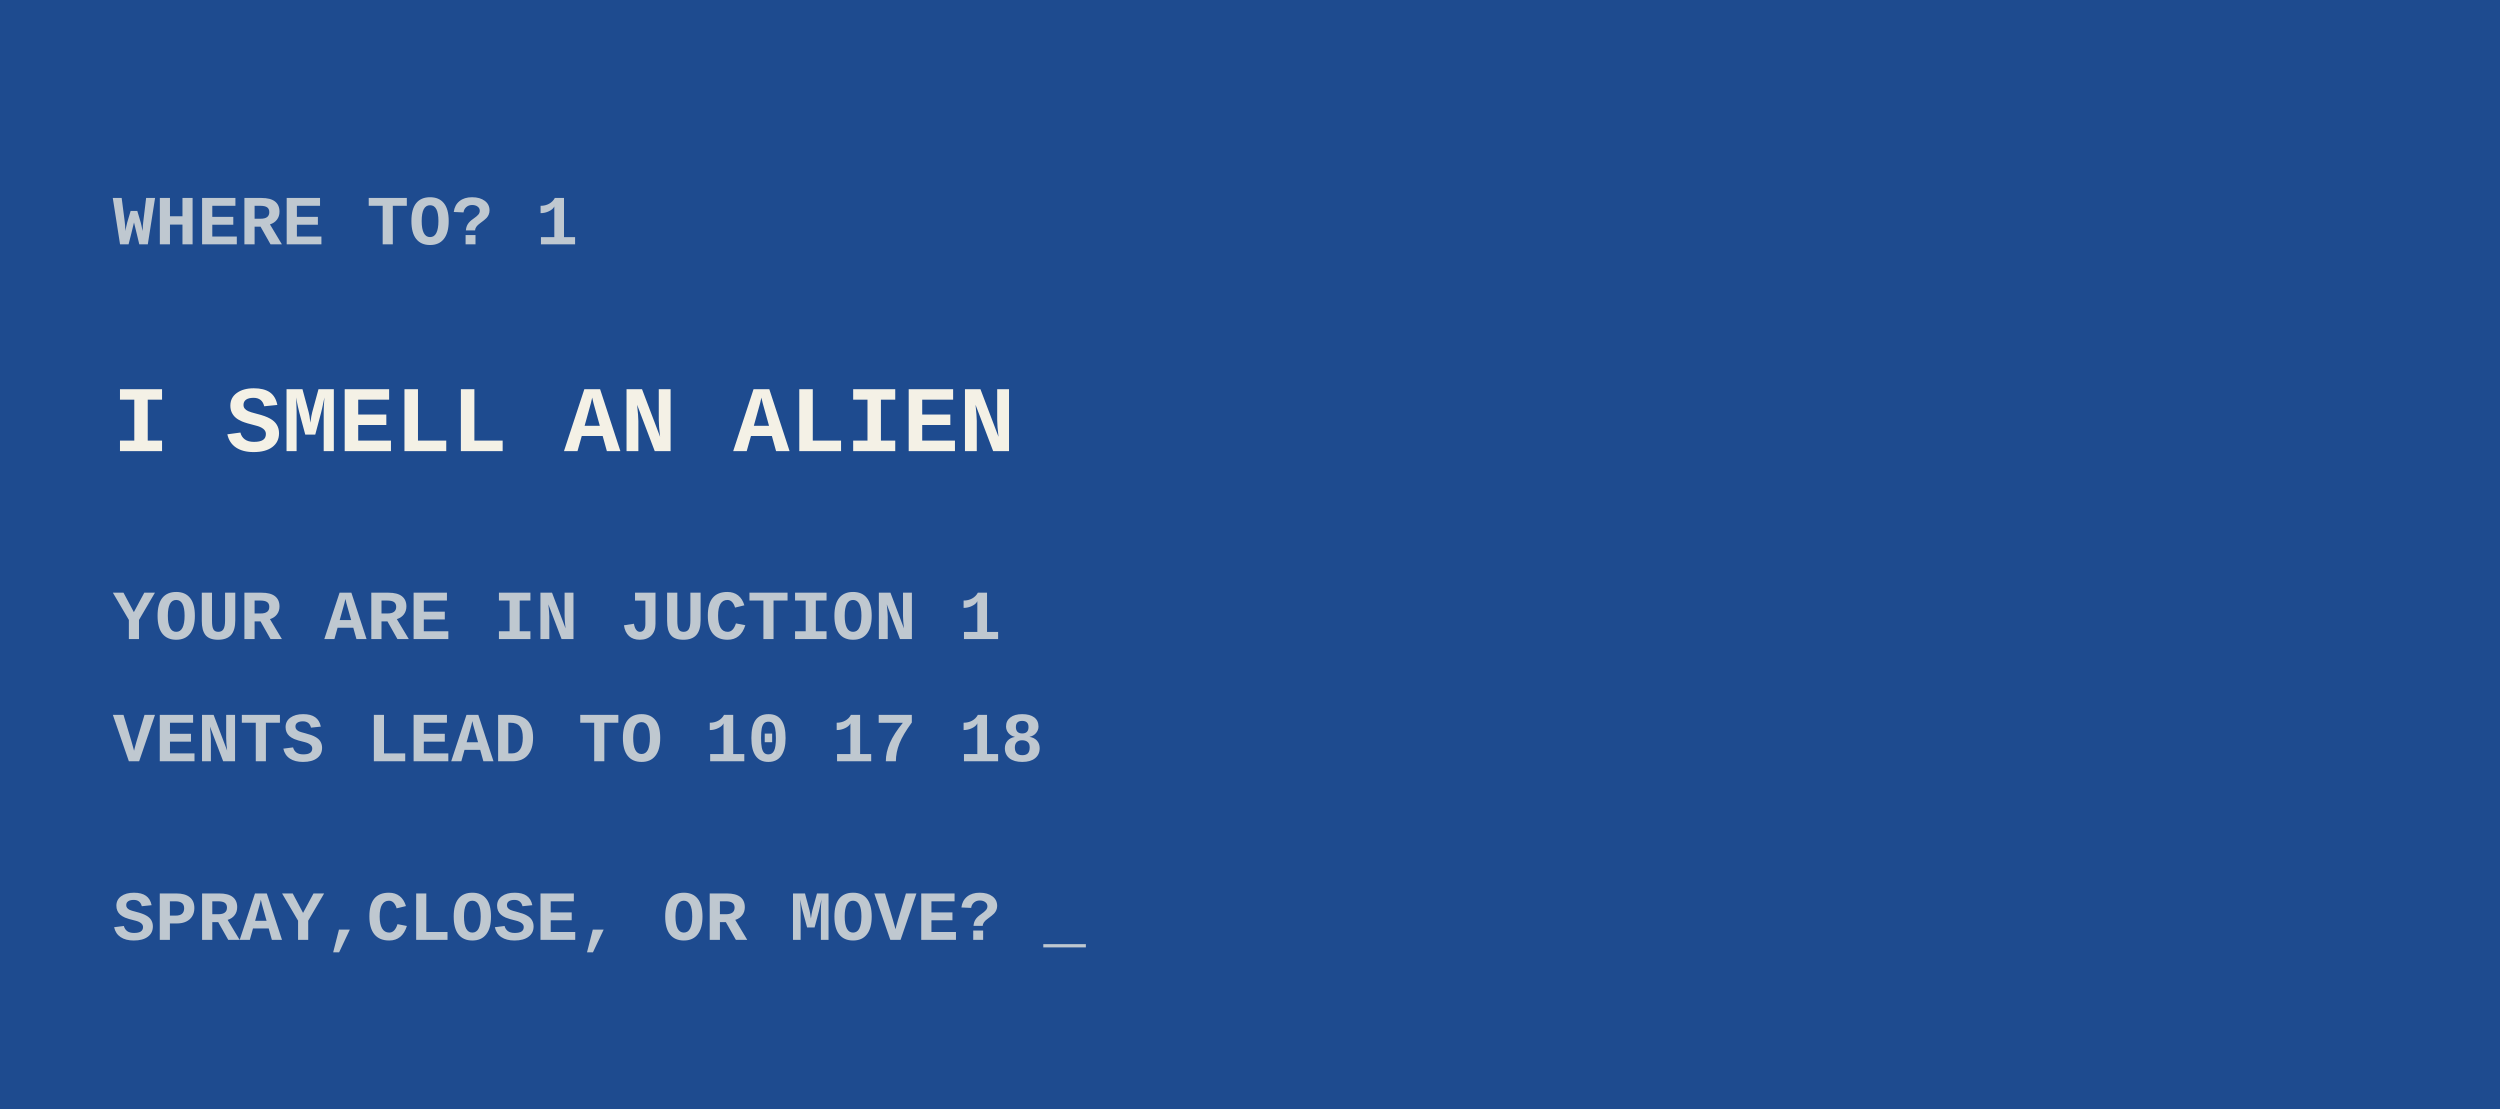
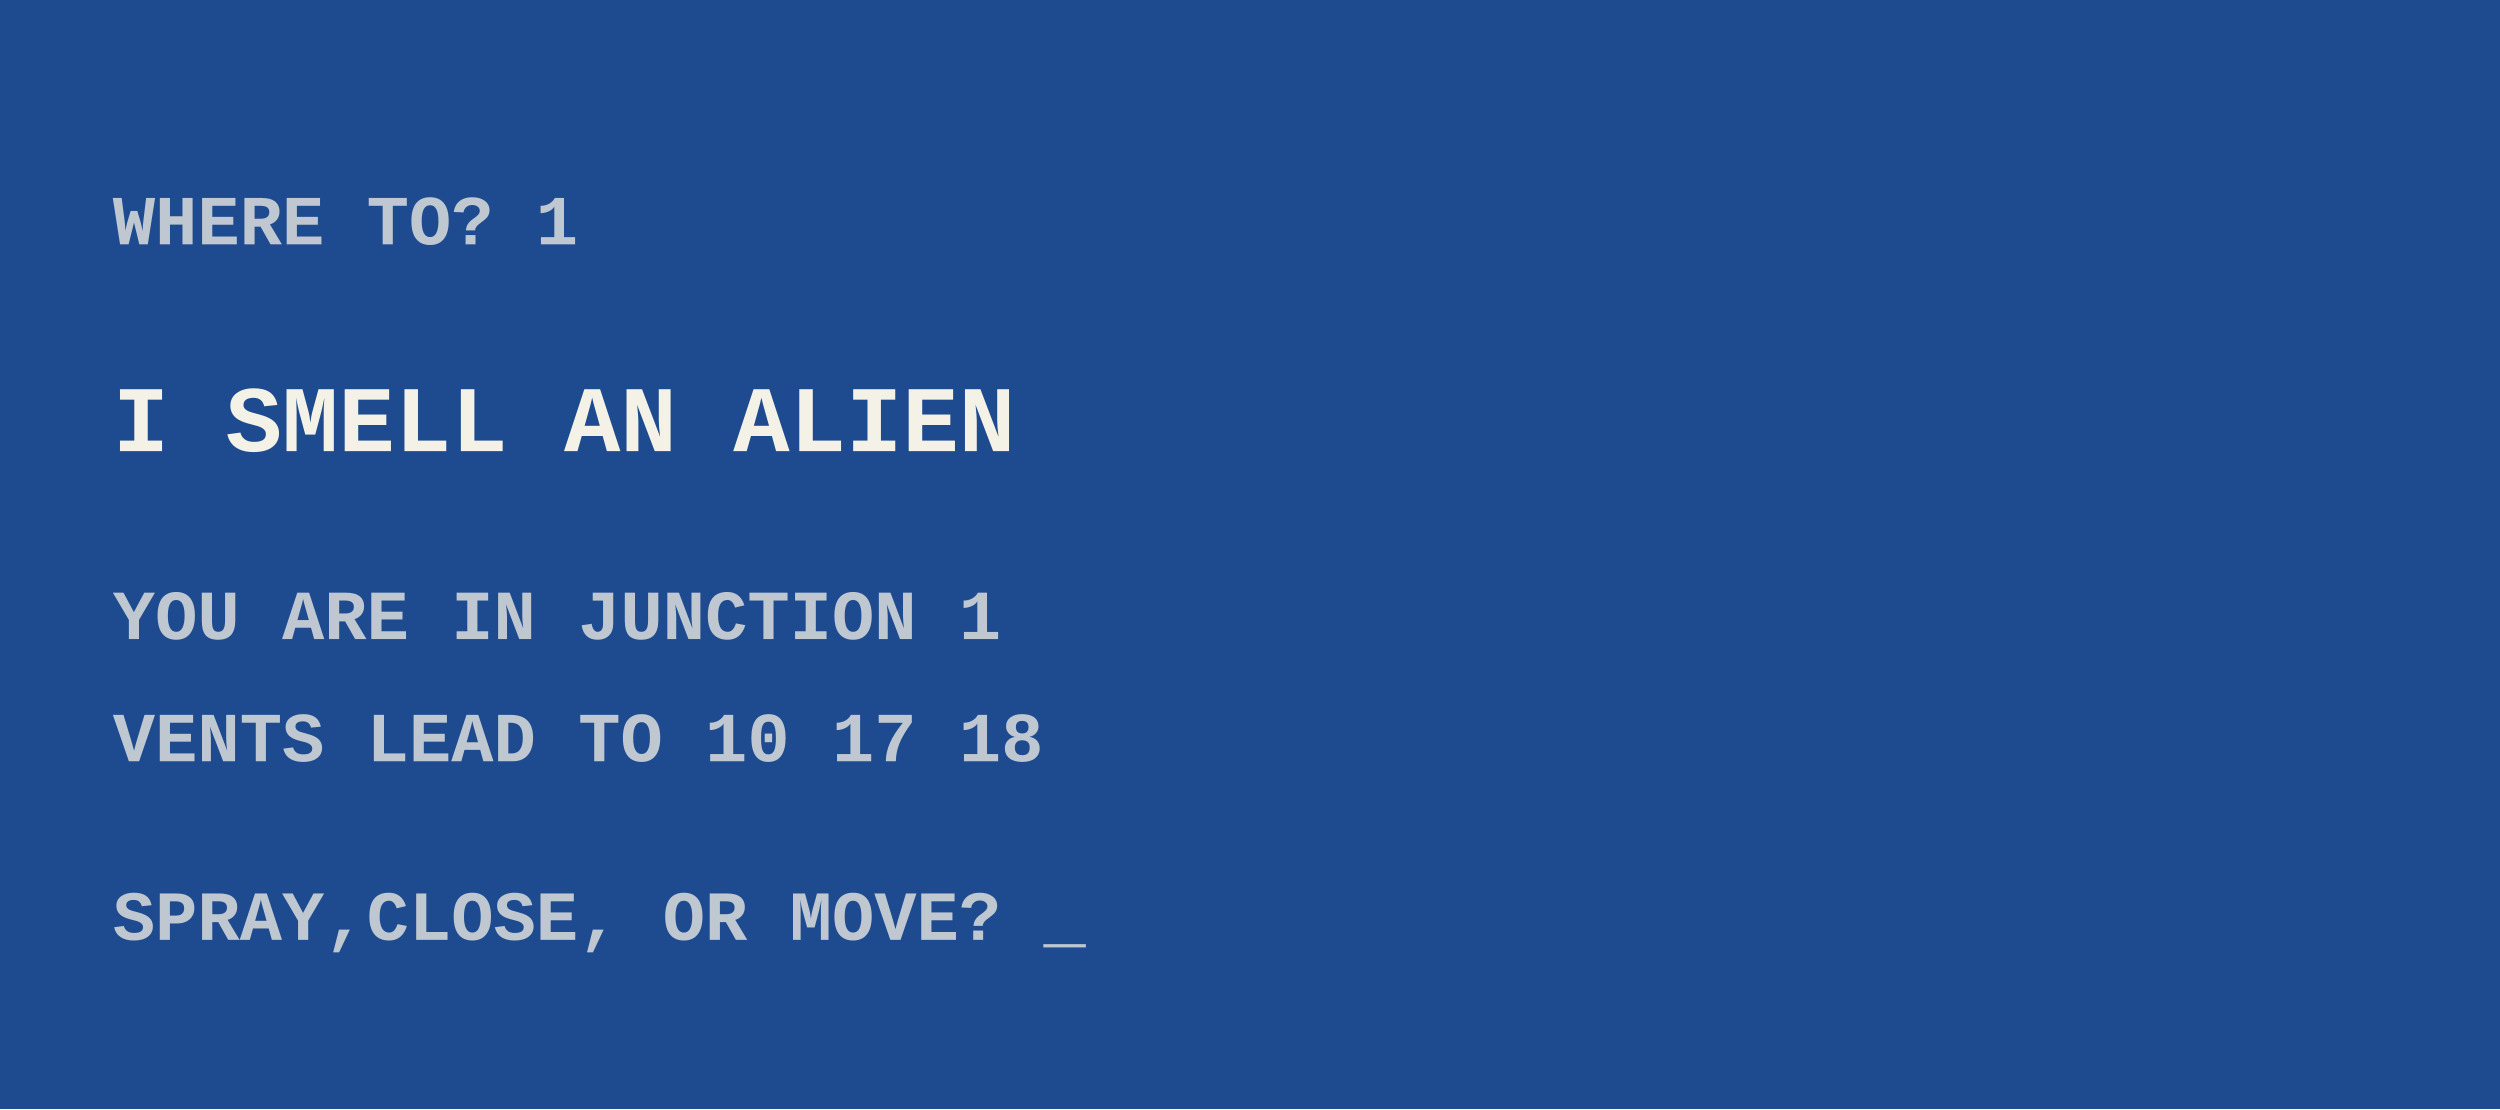
<svg xmlns="http://www.w3.org/2000/svg" viewBox="0 0 532 236" width="532" height="236">
  <rect width="532" height="236" fill="#1e4b8f" />
  <g font-family="'Courier New', monospace" font-weight="700" fill="#f4f1e6">
    <text x="24" y="52" font-size="15" opacity=".75">WHERE TO? 1</text>
    <text x="24" y="96" font-size="20">I SMELL AN ALIEN</text>
-     <text x="24" y="136" font-size="15" opacity=".75">YOUR ARE IN JUCTION 1</text>
+     <text x="24" y="136" font-size="15" opacity=".75">YOU ARE IN JUNCTION 1</text>
    <text x="24" y="162" font-size="15" opacity=".75">VENTS LEAD TO 10  17  18</text>
    <text x="24" y="200" font-size="15" opacity=".75">SPRAY,CLOSE, OR MOVE? _</text>
  </g>
</svg>
